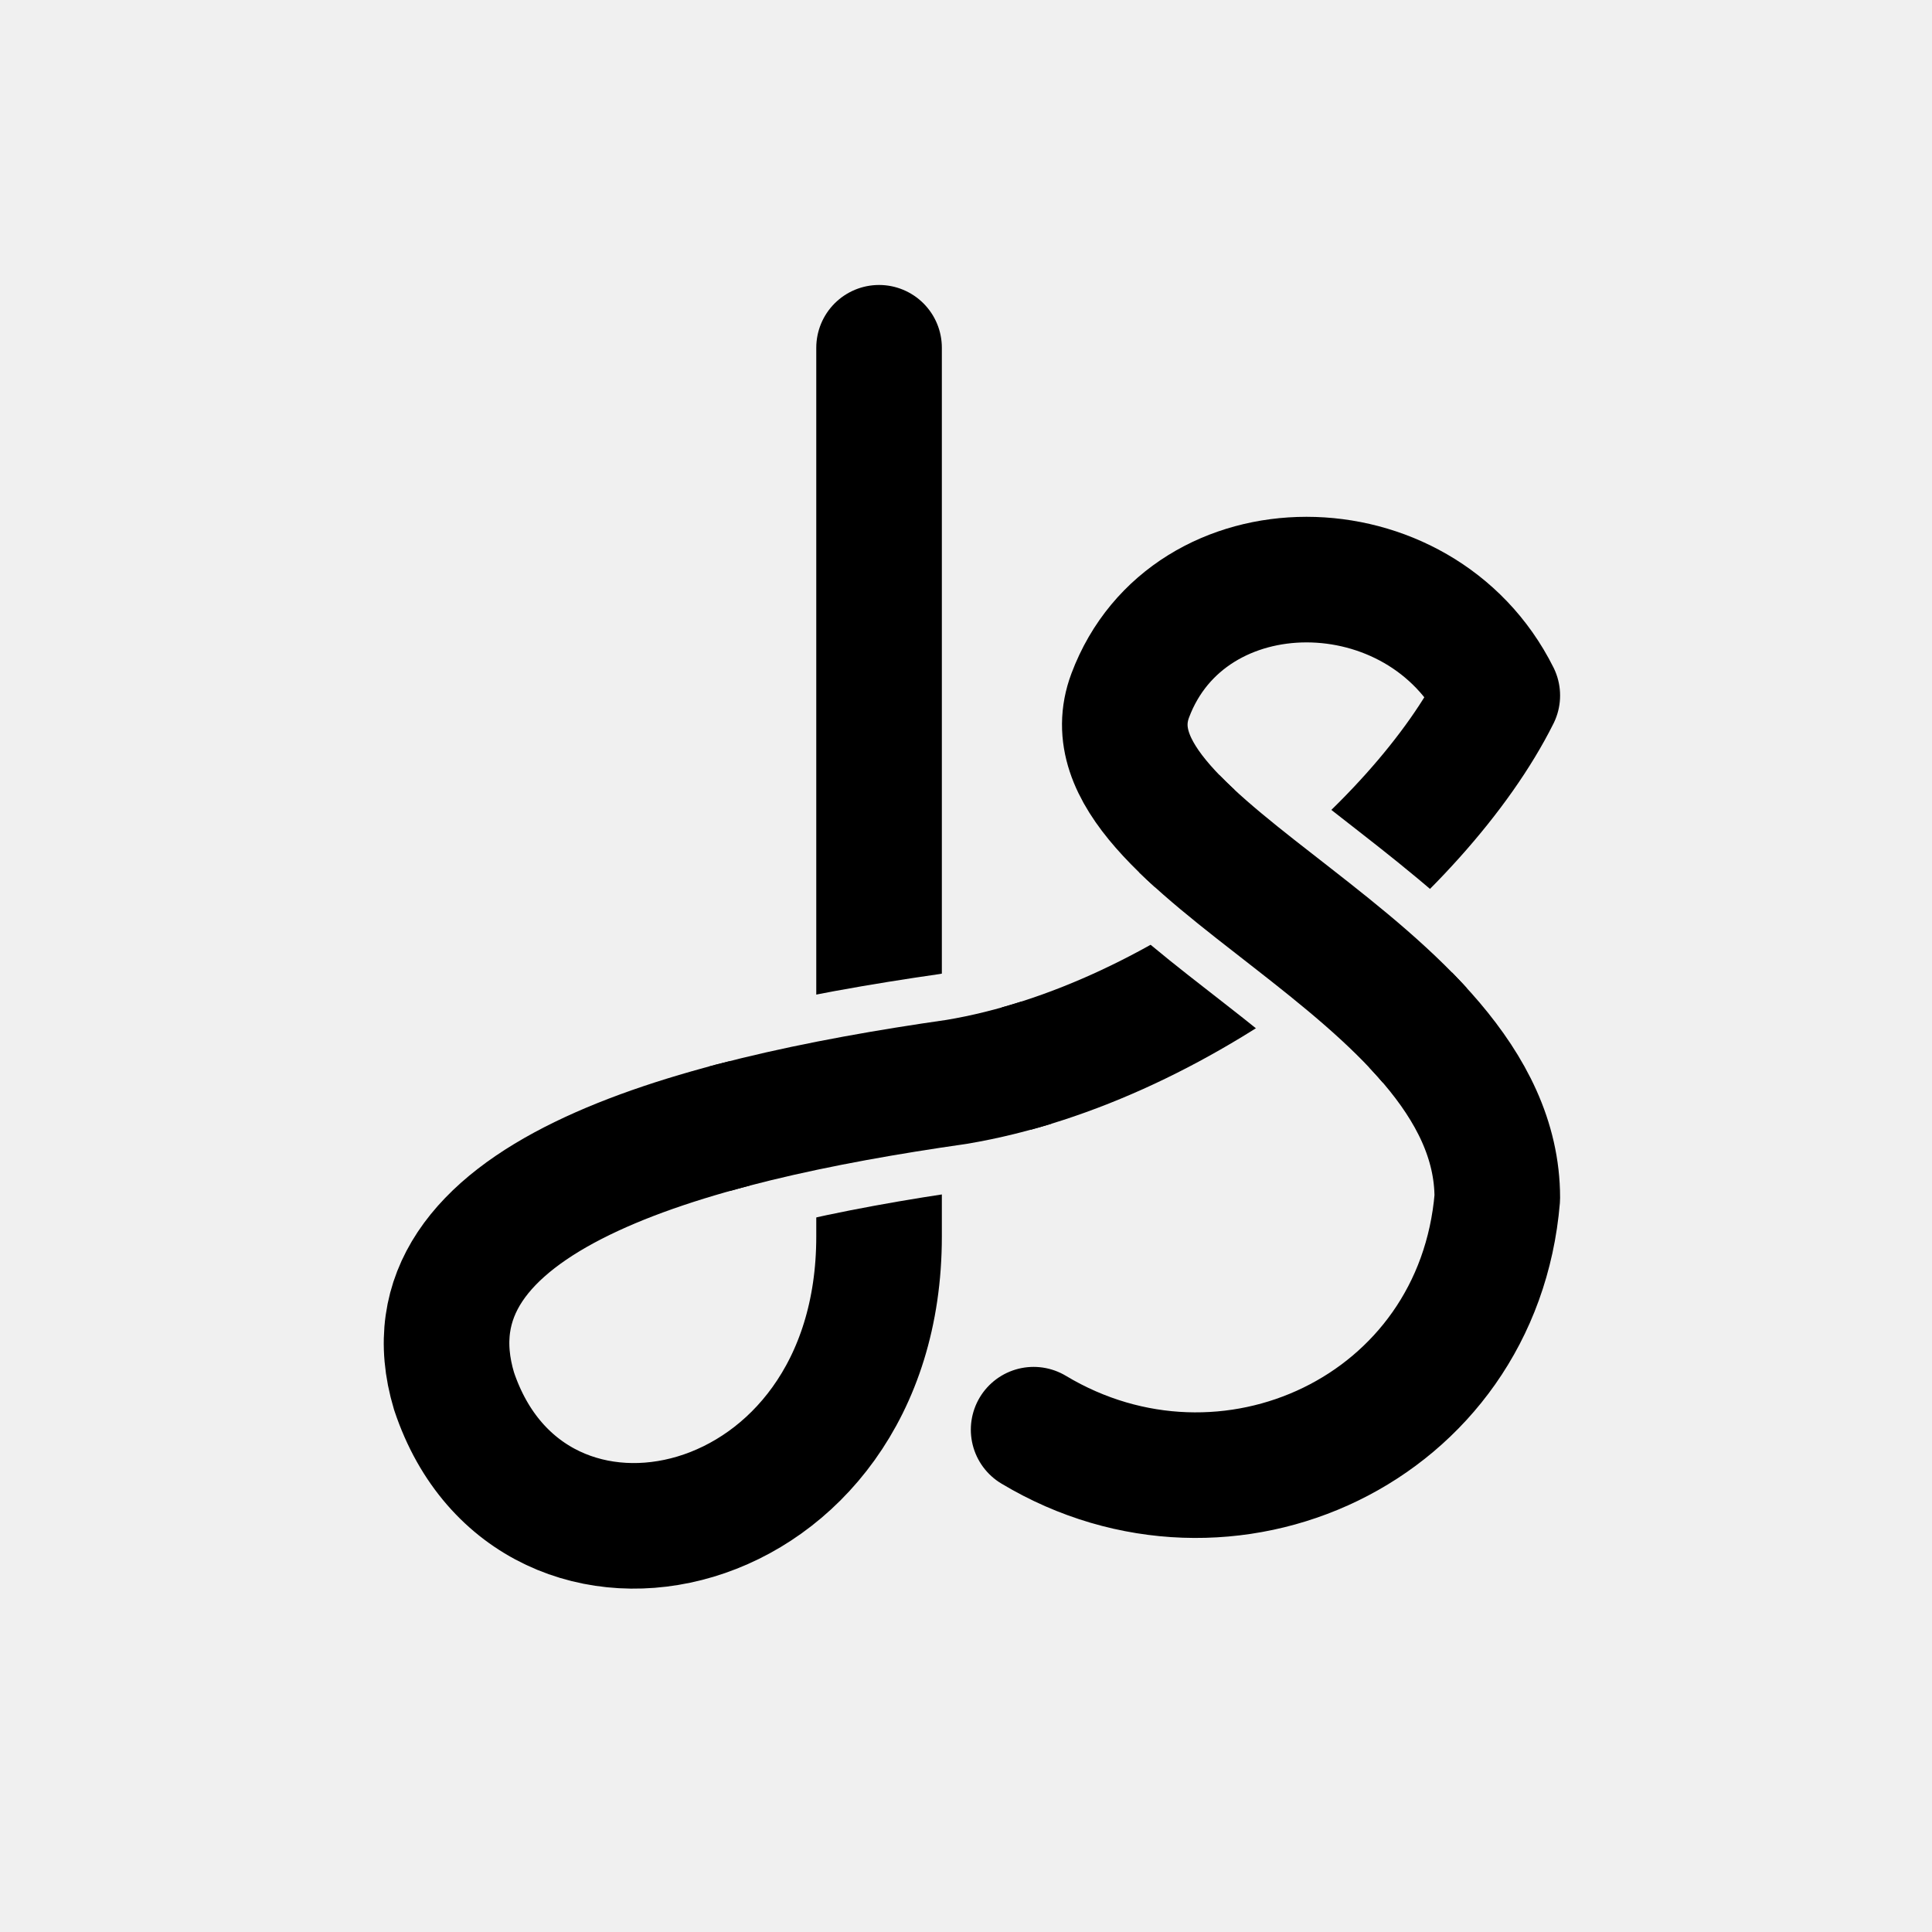
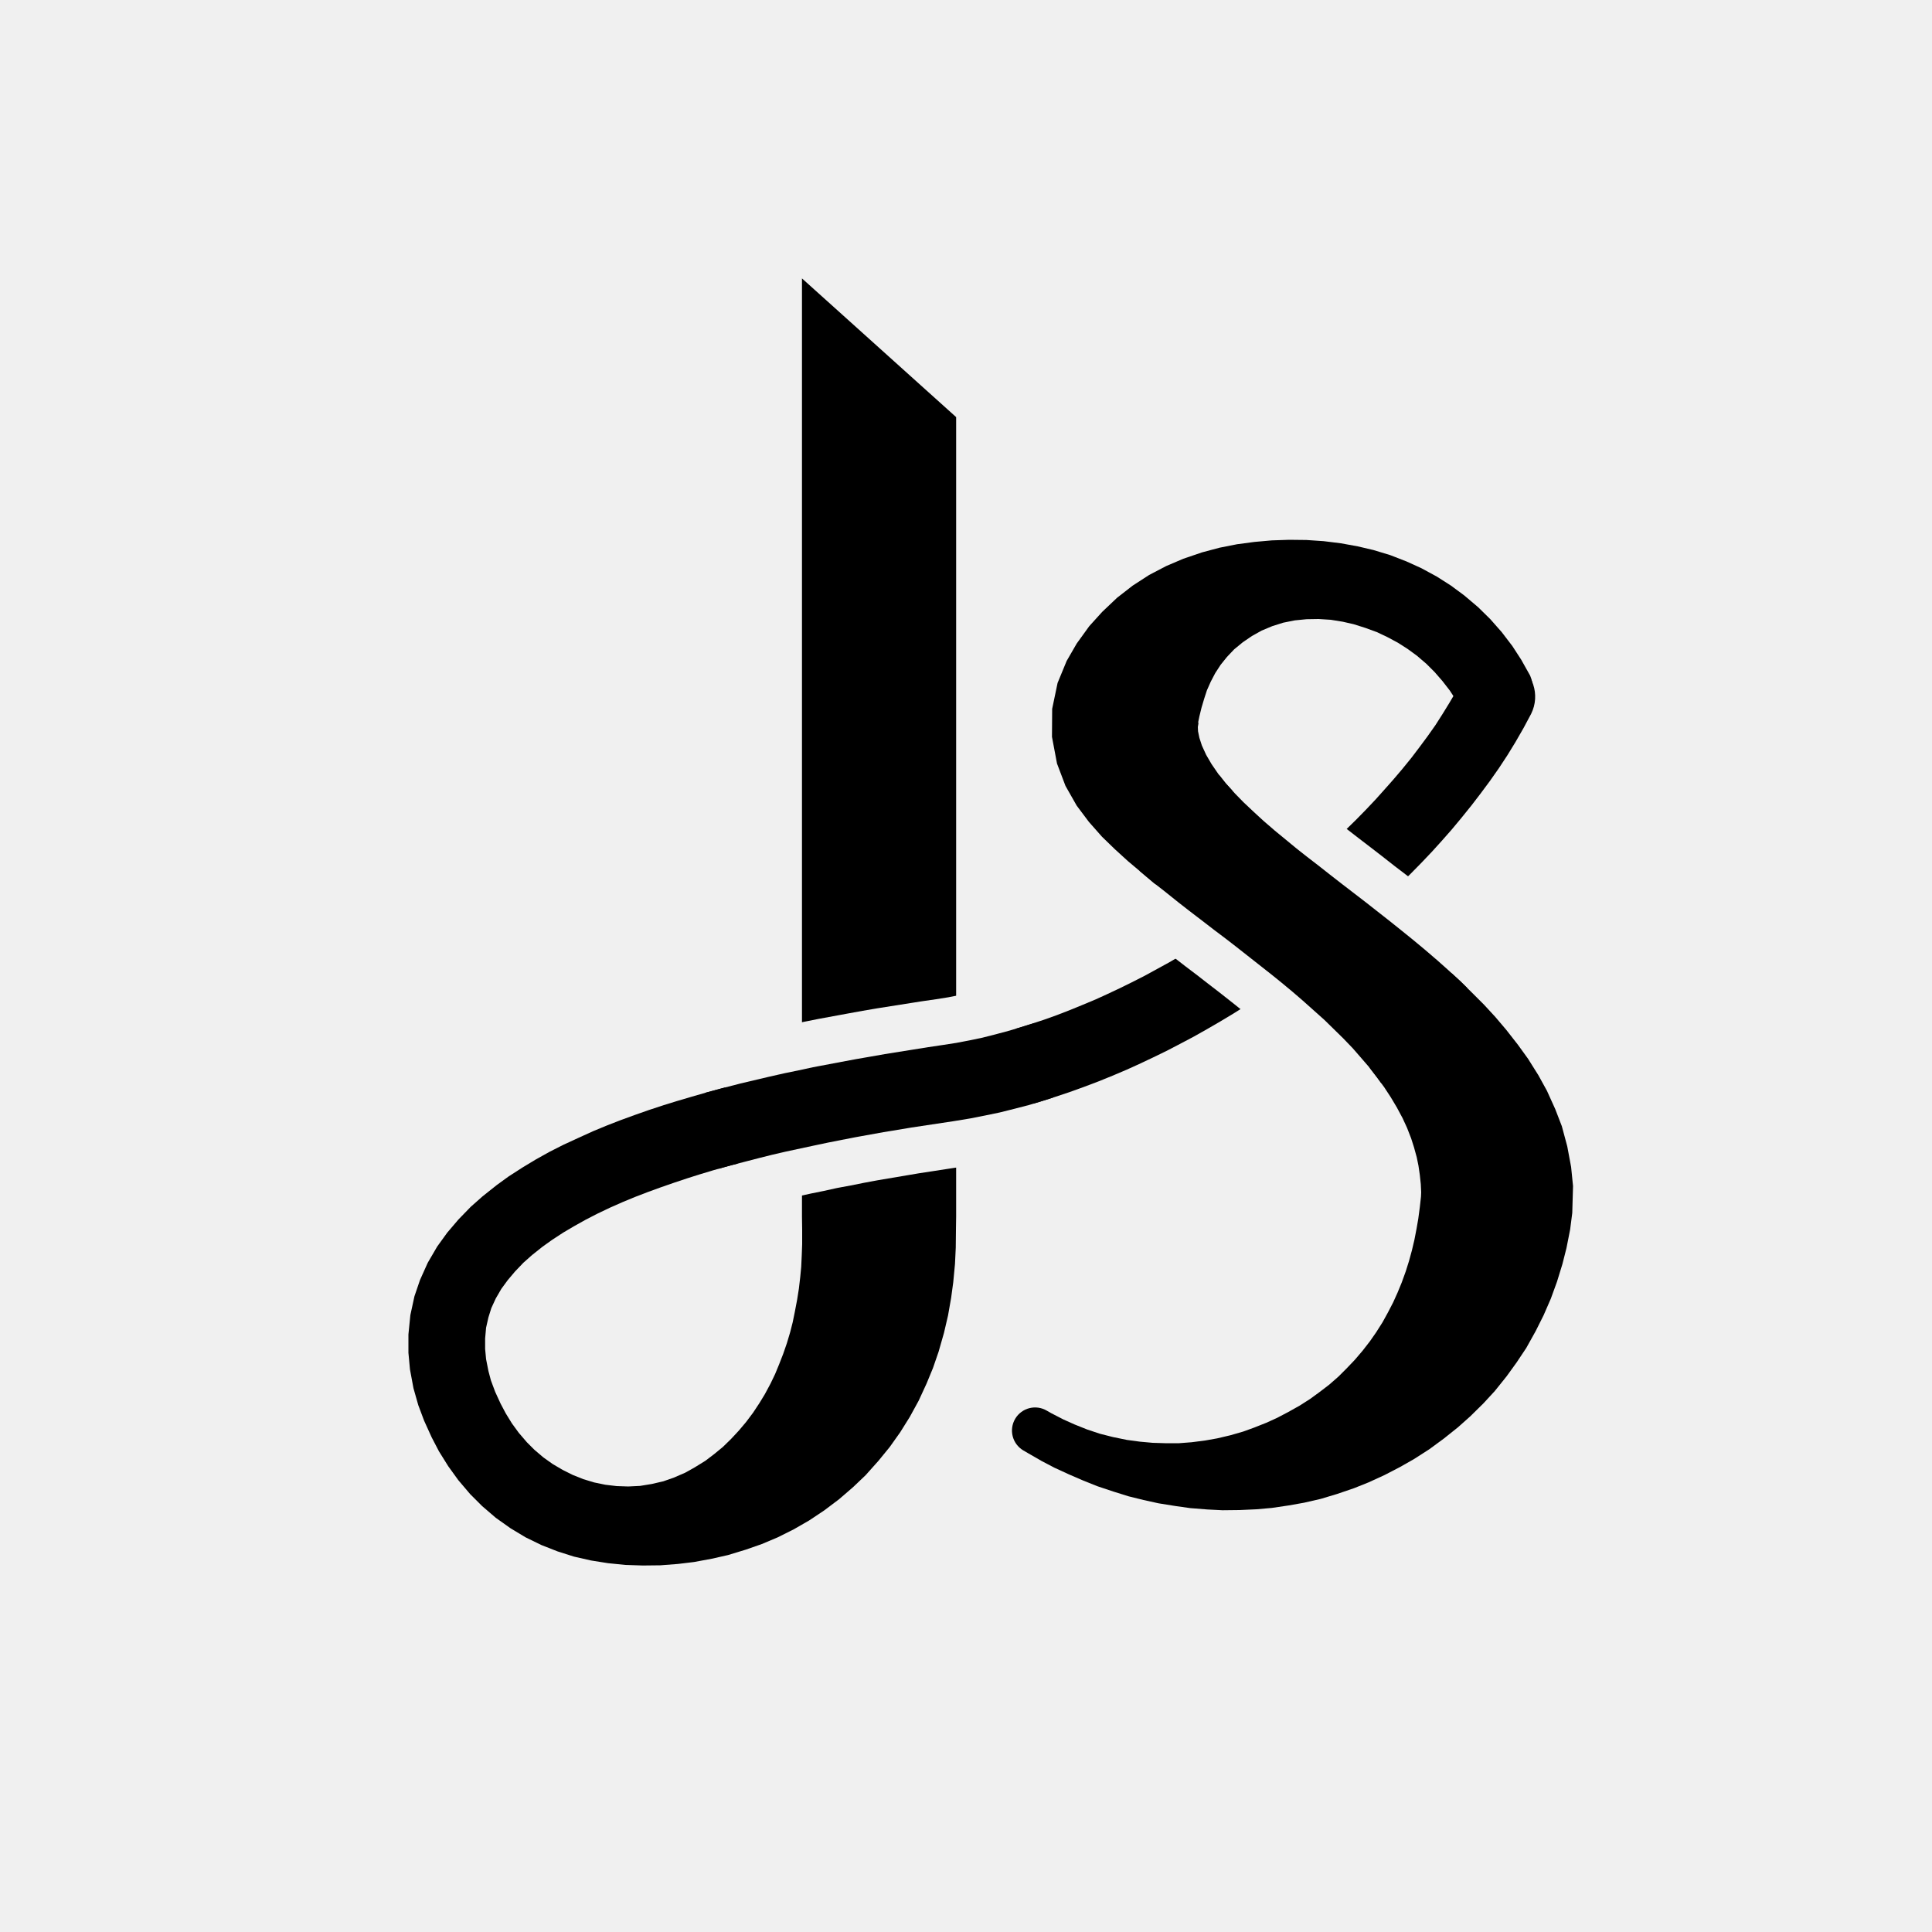
<svg xmlns="http://www.w3.org/2000/svg" viewBox="0 0 100 100" width="512" height="512" role="img" aria-label="JS">
  <defs>
-     <path id="full" d="M42 16 L42 62 C42 78 24 82 20 70 C17 60 32 56 46 54 C58 52 70 42 74 34 C70 26 58 26 55 34 C52 42 74 48 74 60 C73 72 60 78 50 72" />
-     <path id="loop" d="M20 70 C17 60 32 56 46 54 C58 52 70 42 74 34" />
-     <path id="s" d="M74 34 C70 26 58 26 55 34 C52 42 74 48 74 60 C73 72 60 78 50 72" />
-     <clipPath id="c1">
+     <clipPath id="c0">
      <circle cx="42" cy="55" r="9" />
    </clipPath>
-     <clipPath id="c2">
+     <clipPath id="g0">
+       <circle cx="42" cy="55" r="8" />
+     </clipPath>
+     <clipPath id="c1">
      <circle cx="64" cy="46" r="9" />
    </clipPath>
    <clipPath id="g1">
-       <circle cx="42" cy="55" r="8" />
-     </clipPath>
-     <clipPath id="g2">
      <circle cx="64" cy="46" r="8" />
    </clipPath>
    <mask id="gaps" maskUnits="userSpaceOnUse" x="-10" y="-10" width="120" height="120">
      <rect x="-10" y="-10" width="120" height="120" fill="#fff" />
-       <g fill="none" stroke="#000" stroke-width="11.3" stroke-linecap="round">
-         <use href="#loop" clip-path="url(#g1)" />
-         <use href="#s" clip-path="url(#g2)" />
-       </g>
+       <path fill="#000" clip-path="url(#g0)" d="M24.18 68.67L24.08 68.27L24.03 67.92L24 67.59L24.01 67.3L24.05 67.02L24.11 66.77L24.2 66.51L24.34 66.23L24.53 65.93L24.75 65.63L25.03 65.31L25.37 64.98L25.73 64.67L26.15 64.35L26.61 64.03L27.07 63.74L27.57 63.45L28.1 63.17L28.67 62.88L29.27 62.6L29.84 62.36L30.5 62.09L31.11 61.86L31.74 61.63L32.39 61.41L32.97 61.22L33.66 61.01L34.36 60.8L34.99 60.63L35.63 60.46L36.37 60.27L37.02 60.11L37.69 59.95L38.46 59.78L39.15 59.64L39.83 59.49L40.53 59.36L41.23 59.22L41.93 59.09L42.64 58.97L43.35 58.85L44.06 58.73L44.78 58.62L45.49 58.51L46.21 58.4L47.14 58.25L47.97 58.09L48.8 57.91L49.61 57.71L50.43 57.49L51.24 57.26L52.04 57L52.84 56.73L53.63 56.44L54.42 56.13L55.2 55.81L55.97 55.48L56.74 55.13L57.5 54.77L58.25 54.39L58.99 54L59.73 53.6L60.37 53.24L61.09 52.81L61.8 52.38L62.5 51.93L63.2 51.48L63.88 51.02L64.56 50.54L65.23 50.06L65.88 49.57L66.52 49.08L67.16 48.57L67.78 48.06L68.39 47.54L68.99 47.02L69.65 46.42L70.23 45.89L70.79 45.35L71.4 44.73L72 44.11L72.52 43.56L73.08 42.93L73.63 42.3L74.22 41.59L74.72 40.96L75.21 40.31L75.73 39.6L76.22 38.87L76.69 38.15L77.17 37.35L77.58 36.62L77.89 36.03A4.39 4.39 0 0 0 70.05 32.09L70.05 32.09L69.85 32.47L69.58 32.96L69.24 33.51L68.91 34.03L68.55 34.55L68.16 35.09L67.79 35.58L67.4 36.07L66.94 36.63L66.5 37.13L66.05 37.63L65.63 38.08L65.14 38.58L64.64 39.08L64.18 39.53L63.71 39.97L63.16 40.46L62.66 40.9L62.15 41.33L61.64 41.75L61.11 42.17L60.57 42.59L60.02 43L59.47 43.4L58.9 43.79L58.33 44.18L57.75 44.56L57.17 44.93L56.58 45.29L55.98 45.64L55.46 45.93L54.85 46.26L54.24 46.58L53.63 46.89L53.01 47.18L52.39 47.47L51.77 47.73L51.15 47.99L50.53 48.23L49.91 48.46L49.28 48.67L48.66 48.87L48.04 49.05L47.42 49.22L46.8 49.37L46.19 49.5L45.58 49.62L44.95 49.72L44.19 49.83L43.43 49.95L42.67 50.07L41.91 50.19L41.15 50.32L40.38 50.46L39.62 50.6L38.86 50.74L38.11 50.89L37.35 51.05L36.6 51.21L35.74 51.4L35 51.57L34.25 51.75L33.41 51.97L32.69 52.16L31.96 52.36L31.14 52.6L30.33 52.85L29.63 53.08L28.84 53.35L28.06 53.63L27.3 53.92L26.45 54.27L25.71 54.59L24.89 54.97L24.09 55.37L23.31 55.78L22.54 56.23L21.8 56.69L21 57.25L20.24 57.83L19.5 58.46L18.73 59.21L18.01 60.01L17.35 60.87L16.71 61.89L16.16 62.99L15.73 64.15L15.45 65.27L15.27 66.53L15.23 67.7L15.3 68.89L15.47 69.96L15.73 71.03A4.39 4.39 0 0 0 24.18 68.67Z" />
+       <path fill="#000" clip-path="url(#g1)" d="M77.83 31.86L77.29 30.89L76.74 30.06L76.09 29.2L75.38 28.4L74.63 27.66L73.78 26.93L72.95 26.32L72.09 25.78L71.13 25.26L70.23 24.84L69.22 24.46L68.2 24.15L67.25 23.92L66.21 23.74L65.17 23.62L64.11 23.55L63.06 23.54L62 23.59L60.93 23.7L59.86 23.87L58.79 24.1L57.72 24.4L56.58 24.83L55.52 25.31L54.49 25.89L53.49 26.56L52.53 27.34L51.63 28.23L50.85 29.13L50.09 30.21L49.49 31.29L48.93 32.71L48.57 34.45L48.55 36.34L48.89 38.12L49.43 39.59L50.14 40.87L50.87 41.89L51.66 42.79L52.4 43.54L53.15 44.23L53.83 44.83L54.59 45.47L55.21 45.96L55.91 46.51L56.53 46.99L57.23 47.53L57.85 48.01L58.47 48.48L59.01 48.9L59.62 49.37L60.23 49.85L60.82 50.32L61.34 50.74L61.91 51.22L62.4 51.64L62.95 52.12L63.47 52.6L63.91 53.03L64.4 53.51L64.85 53.99L65.22 54.41L65.62 54.89L65.98 55.36L66.31 55.82L66.59 56.27L66.84 56.71L67.08 57.17L67.24 57.57L67.39 57.99L67.48 58.34L67.56 58.69L67.6 58.98L67.64 59.28L67.66 59.57L67.66 59.81L67.66 59.68L67.62 60.13L67.55 60.61L67.49 61.03L67.41 61.49L67.31 61.94L67.2 62.38L67.08 62.81L66.92 63.27L66.77 63.68L66.6 64.09L66.39 64.53L66.19 64.93L65.94 65.36L65.7 65.74L65.4 66.15L65.09 66.54L64.75 66.92L64.43 67.26L64.04 67.62L63.64 67.95L63.26 68.25L62.81 68.55L62.35 68.84L61.87 69.1L61.42 69.33L60.9 69.55L60.43 69.74L59.88 69.91L59.32 70.05L58.8 70.16L58.22 70.25L57.68 70.3L57.08 70.32L56.53 70.31L55.98 70.27L55.42 70.2L54.8 70.08L54.24 69.95L53.69 69.77L53.13 69.55L52.64 69.34L52.1 69.06L51.92 68.96A3.59 3.59 0 0 0 48.23 75.13L48.23 75.13L48.51 75.29L49.32 75.76L50.06 76.14L50.9 76.53L51.75 76.89L52.6 77.22L53.56 77.54L54.43 77.8L55.31 78.01L56.19 78.2L57.18 78.35L58.07 78.46L59.06 78.53L59.96 78.56L60.96 78.54L61.95 78.48L62.85 78.39L63.84 78.24L64.73 78.07L65.71 77.82L66.68 77.53L67.63 77.18L68.48 76.84L69.41 76.4L70.32 75.91L71.13 75.44L72 74.86L72.85 74.24L73.67 73.56L74.39 72.91L75.15 72.14L75.8 71.41L76.49 70.55L77.07 69.74L77.62 68.88L78.17 67.89L78.63 66.97L79.04 66.01L79.4 65.01L79.71 63.99L79.94 63.07L80.14 62L80.27 61.03L80.32 59.29L80.21 58.13L79.98 56.86L79.65 55.65L79.27 54.62L78.78 53.52L78.28 52.59L77.67 51.61L77.1 50.79L76.42 49.91L75.8 49.17L75.15 48.47L74.5 47.79L73.84 47.15L73.17 46.52L72.57 46L71.9 45.41L71.22 44.84L70.62 44.36L69.95 43.81L69.28 43.28L68.69 42.83L68.04 42.32L67.47 41.88L66.83 41.39L66.21 40.91L65.61 40.44L65.09 40.03L64.53 39.57L63.99 39.12L63.41 38.62L62.94 38.19L62.44 37.72L62.05 37.3L61.61 36.81L61.29 36.39L61.01 35.96L60.82 35.58L60.7 35.25L60.68 35.02L60.73 34.94L60.82 35.03L60.91 35.31L60.92 35.69L60.84 36.01L60.79 36L60.82 35.73L60.86 35.44L60.89 35.17L60.96 34.88L61.05 34.59L61.18 34.29L61.34 34L61.55 33.71L61.83 33.42L62.13 33.17L62.47 32.94L62.84 32.76L63.25 32.61L63.69 32.51L64.14 32.45L64.6 32.43L65.06 32.46L65.53 32.53L65.95 32.63L66.4 32.77L66.84 32.94L67.24 33.12L67.65 33.34L68.01 33.58L68.36 33.83L68.71 34.14L69.02 34.44L69.31 34.77L69.58 35.13L69.81 35.49L70.04 35.9A4.39 4.39 0 0 0 77.83 31.86Z" />
    </mask>
  </defs>
-   <g class="ink" transform="translate(3.5 2)" fill="none" stroke="currentColor" stroke-width="6.5" stroke-linecap="round" stroke-linejoin="round">
-     <use href="#full" mask="url(#gaps)" />
-     <use href="#loop" clip-path="url(#c1)" />
-     <use href="#s" clip-path="url(#c2)" />
+   <g class="ink" transform="translate(3.5 2)" fill="currentColor">
+     <g mask="url(#gaps)">
+       <path d="M38.01 12.41L38.01 16.69L38.01 17.5L38.01 18.18L38.01 18.99L38.01 19.68L38.01 20.49L38.01 21.18L38.01 21.98L38.01 22.67L38.01 23.48L38.01 24.17L38.01 24.97L38.01 25.66L38.01 26.47L38.01 27.16L38.01 27.96L38.01 28.65L38.01 29.46L38.01 30.15L38.01 30.95L38.01 31.64L38.01 32.45L38.01 33.14L38.01 33.94L38.01 34.74L38.01 35.44L38.01 36.24L38.01 36.93L38.01 37.74L38.01 38.42L38.01 39.23L38.01 39.92L38.01 40.72L38.01 41.42L38.01 42.22L38.01 42.91L38.01 43.72L38.01 44.41L38.01 45.21L38.01 45.9L38.01 46.71L38.01 47.4L38.01 48.2L38.01 48.89L38.01 49.7L38.01 50.39L38.01 51.19L38.01 52L38.01 52.69L38.01 53.49L38.01 54.18L38.01 54.99L38.01 55.68L38.01 56.48L38.01 57.17L38.01 57.98L38.01 58.67L38.01 59.47L38.01 60.16L38.01 60.97L38.02 61.66L38.02 62.38L38 62.94L37.97 63.58L37.92 64.1L37.85 64.7L37.76 65.27L37.64 65.9L37.53 66.44L37.4 66.95L37.23 67.52L37.04 68.07L36.83 68.61L36.62 69.12L36.38 69.62L36.09 70.16L35.81 70.62L35.48 71.12L35.12 71.6L34.74 72.05L34.34 72.48L33.92 72.89L33.47 73.26L33.01 73.61L32.46 73.95L31.96 74.23L31.38 74.48L30.84 74.67L30.24 74.81L29.63 74.91L29.02 74.94L28.42 74.92L27.83 74.85L27.25 74.73L26.69 74.56L26.14 74.34L25.62 74.08L25.11 73.78L24.63 73.44L24.16 73.04L23.77 72.65L23.35 72.16L23 71.68L22.68 71.16L22.41 70.65L22.13 70.04L21.91 69.45L21.78 68.96L21.66 68.35L21.61 67.82L21.61 67.28L21.66 66.72L21.78 66.19L21.93 65.71L22.16 65.21L22.45 64.71L22.78 64.26L23.16 63.81L23.59 63.36L24.04 62.96L24.58 62.53L25.07 62.18L25.65 61.8L26.21 61.47L26.8 61.14L27.42 60.82L28.07 60.51L28.75 60.21L29.38 59.95L30.03 59.7L30.69 59.46L31.38 59.22L32.07 58.99L32.7 58.79L33.43 58.57L34.17 58.36L34.83 58.19L35.5 58.01L36.27 57.82L36.96 57.66L37.65 57.5L38.35 57.35L39.06 57.2L39.87 57.04L40.59 56.9L41.3 56.77L42.03 56.64L42.75 56.52L43.48 56.4L44.2 56.28L44.93 56.17L45.66 56.06L46.43 55.94L47.2 55.8L48.06 55.62L48.82 55.44L49.59 55.24L50.34 55.02L51.1 54.78L51.85 54.53L52.6 54.26L53.34 53.98L54.08 53.68L54.81 53.37L55.45 53.08L56.17 52.74L56.89 52.39L57.6 52.02L58.3 51.65L58.99 51.26L59.68 50.86L60.28 50.5L60.95 50.08L61.62 49.65L62.28 49.21L62.93 48.76L63.56 48.3L64.19 47.84L64.81 47.37L65.42 46.89L66.02 46.4L66.61 45.91L67.26 45.35L67.82 44.85L68.37 44.34L68.97 43.76L69.5 43.24L70.07 42.66L70.63 42.07L71.11 41.54L71.63 40.95L72.13 40.35L72.67 39.68L73.13 39.08L73.62 38.42L74.09 37.75L74.53 37.08L74.94 36.41L75.36 35.68L75.75 34.95A1.99 1.99 0 0 0 72.19 33.17L72.19 33.17L71.88 33.77L71.52 34.38L71.17 34.95L70.8 35.53L70.39 36.11L69.96 36.69L69.55 37.23L69.07 37.82L68.61 38.36L68.14 38.89L67.71 39.37L67.2 39.91L66.68 40.44L66.2 40.91L65.65 41.44L65.14 41.91L64.63 42.37L64.03 42.88L63.49 43.34L62.94 43.78L62.38 44.23L61.81 44.66L61.23 45.09L60.64 45.51L60.04 45.92L59.43 46.33L58.82 46.72L58.2 47.11L57.65 47.44L57.02 47.81L56.38 48.16L55.74 48.51L55.09 48.84L54.44 49.16L53.78 49.47L53.21 49.73L52.54 50.01L51.88 50.28L51.21 50.54L50.54 50.78L49.87 51L49.2 51.21L48.52 51.41L47.85 51.58L47.18 51.74L46.42 51.9L45.75 52.03L45.08 52.12L44.33 52.24L43.59 52.35L42.84 52.47L42.09 52.6L41.34 52.72L40.6 52.86L39.85 53L39.11 53.14L38.26 53.31L37.53 53.46L36.79 53.62L36.07 53.79L35.34 53.96L34.53 54.16L33.82 54.34L33.12 54.53L32.32 54.76L31.54 54.99L30.86 55.2L30.1 55.45L29.36 55.71L28.62 55.98L27.9 56.26L27.2 56.55L26.43 56.9L25.67 57.25L24.94 57.62L24.24 58.01L23.56 58.42L22.83 58.89L22.21 59.34L21.48 59.92L20.86 60.47L20.23 61.12L19.65 61.8L19.13 62.52L18.64 63.36L18.24 64.25L17.95 65.1L17.74 66.07L17.64 67.07L17.64 68.02L17.72 68.88L17.9 69.85L18.15 70.73L18.45 71.53L18.84 72.39L19.22 73.12L19.7 73.89L20.22 74.61L20.84 75.34L21.45 75.95L22.16 76.56L22.92 77.1L23.7 77.57L24.52 77.97L25.36 78.3L26.21 78.57L27.09 78.77L27.97 78.91L28.87 79L29.77 79.03L30.68 79.02L31.59 78.95L32.42 78.85L33.34 78.68L34.18 78.49L35.1 78.21L35.93 77.92L36.76 77.57L37.58 77.16L38.38 76.7L39.16 76.18L39.93 75.6L40.66 74.97L41.3 74.36L41.97 73.61L42.55 72.9L43.09 72.14L43.59 71.34L44.05 70.5L44.46 69.61L44.79 68.81L45.08 67.97L45.36 66.99L45.57 66.09L45.73 65.18L45.84 64.37L45.93 63.42L45.97 62.58L45.98 61.66L45.99 60.97L45.99 60.16L45.99 59.47L45.99 58.67L45.99 57.98L45.99 57.17L45.99 56.48L45.99 55.68L45.99 54.99L45.99 54.18L45.99 53.49L45.99 52.69L45.99 52L45.99 51.19L45.99 50.39L45.99 49.7L45.99 48.89L45.99 48.2L45.99 47.4L45.99 46.71L45.99 45.9L45.99 45.21L45.99 44.41L45.99 43.72L45.99 42.91L45.99 42.22L45.99 41.42L45.99 40.72L45.99 39.92L45.99 39.23L45.99 38.42L45.99 37.74L45.99 36.93L45.99 36.24L45.99 35.44L45.99 34.74L45.99 33.94L45.99 33.14L45.99 32.45L45.99 31.64L45.99 30.95L45.99 30.15L45.99 29.46L45.99 28.65L45.99 27.96L45.99 27.16L45.99 26.47L45.99 25.66L45.99 24.97L45.99 24.17L45.99 23.48L45.99 22.67L45.99 21.98L45.99 21.18L45.99 20.49L45.99 19.68L45.99 18.99L45.99 18.18L45.99 17.5L45.99 16.69L45.99 19.59Z" />
+       <path d="M75.7 32.97L75.24 32.15L74.78 31.44L74.23 30.72L73.64 30.05L73.01 29.43L72.29 28.82L71.6 28.31L70.88 27.85L70.07 27.41L69.3 27.06L68.45 26.73L67.59 26.47L66.78 26.28L65.9 26.12L65.01 26.01L64.12 25.95L63.23 25.94L62.33 25.97L61.43 26.05L60.53 26.17L59.62 26.35L58.72 26.59L57.75 26.92L56.86 27.3L55.98 27.76L55.13 28.31L54.32 28.94L53.55 29.67L52.88 30.41L52.23 31.31L51.71 32.21L51.24 33.35L50.96 34.69L50.95 36.14L51.21 37.52L51.65 38.68L52.23 39.7L52.86 40.54L53.54 41.31L54.2 41.95L54.88 42.57L55.51 43.1L56.21 43.69L56.8 44.15L57.46 44.68L58.05 45.14L58.73 45.66L59.34 46.13L59.95 46.59L60.48 47L61.09 47.48L61.7 47.96L62.31 48.44L62.83 48.86L63.42 49.35L63.93 49.79L64.49 50.29L65.05 50.79L65.51 51.24L66.03 51.75L66.52 52.26L66.92 52.72L67.37 53.24L67.77 53.76L68.15 54.28L68.49 54.8L68.8 55.32L69.1 55.88L69.33 56.38L69.54 56.92L69.69 57.39L69.83 57.9L69.92 58.34L69.99 58.82L70.04 59.29L70.06 59.71L70.05 59.94L69.99 60.48L69.91 61.08L69.82 61.6L69.71 62.17L69.58 62.72L69.43 63.27L69.26 63.81L69.05 64.39L68.84 64.9L68.61 65.41L68.33 65.95L68.06 66.44L67.73 66.96L67.41 67.42L67.03 67.91L66.62 68.39L66.19 68.84L65.78 69.25L65.3 69.67L64.79 70.06L64.31 70.41L63.76 70.76L63.19 71.08L62.6 71.39L62.05 71.64L61.42 71.89L60.84 72.1L60.18 72.29L59.5 72.45L58.88 72.56L58.18 72.65L57.53 72.7L56.81 72.7L56.16 72.68L55.5 72.62L54.83 72.53L54.1 72.38L53.43 72.21L52.77 71.99L52.12 71.73L51.54 71.47L50.9 71.14L50.69 71.02A1.19 1.19 0 0 0 49.46 73.07L49.46 73.07L49.7 73.21L50.43 73.63L51.08 73.97L51.82 74.31L52.56 74.63L53.31 74.93L54.15 75.21L54.92 75.45L55.69 75.64L56.46 75.81L57.33 75.95L58.11 76.06L58.99 76.13L59.78 76.17L60.66 76.16L61.54 76.12L62.33 76.05L63.21 75.92L64 75.78L64.87 75.58L65.73 75.32L66.58 75.03L67.33 74.73L68.16 74.35L68.97 73.93L69.69 73.52L70.47 73.02L71.22 72.47L71.96 71.88L72.6 71.31L73.28 70.64L73.87 70L74.48 69.24L75 68.52L75.5 67.77L75.99 66.89L76.4 66.07L76.77 65.22L77.09 64.34L77.37 63.43L77.58 62.6L77.77 61.64L77.88 60.78L77.92 59.39L77.82 58.4L77.62 57.33L77.34 56.29L77 55.41L76.57 54.46L76.13 53.66L75.59 52.8L75.07 52.08L74.46 51.3L73.9 50.64L73.31 50L72.7 49.39L72.09 48.79L71.46 48.21L70.91 47.72L70.27 47.17L69.62 46.63L69.05 46.17L68.4 45.65L67.75 45.14L67.19 44.7L66.54 44.2L65.98 43.77L65.35 43.28L64.74 42.8L64.13 42.33L63.61 41.92L63.04 41.45L62.48 40.99L61.89 40.48L61.39 40.02L60.86 39.52L60.43 39.08L59.94 38.54L59.56 38.06L59.21 37.55L58.93 37.07L58.71 36.59L58.58 36.19L58.51 35.85L58.5 35.63L58.52 35.51L58.53 35.45L58.52 35.37L58.58 35.08L58.69 34.63L58.83 34.16L58.97 33.73L59.17 33.28L59.4 32.84L59.68 32.41L60.01 32L60.38 31.61L60.83 31.24L61.3 30.92L61.8 30.64L62.35 30.41L62.92 30.23L63.52 30.11L64.13 30.05L64.75 30.04L65.38 30.08L66 30.18L66.57 30.31L67.17 30.5L67.77 30.72L68.3 30.97L68.86 31.27L69.36 31.59L69.84 31.94L70.33 32.36L70.76 32.79L71.16 33.25L71.54 33.74L71.86 34.23L72.18 34.8A1.99 1.99 0 0 0 75.7 32.97Z" />
+     </g>
+     <path clip-path="url(#c0)" d="M21.87 69.32L21.73 68.73L21.64 68.18L21.6 67.62L21.62 67.09L21.69 66.54L21.81 66.06L22 65.54L22.25 65.04L22.56 64.54L22.91 64.09L23.31 63.64L23.77 63.2L24.23 62.8L24.74 62.41L25.3 62.03L25.83 61.69L26.4 61.36L27 61.03L27.64 60.72L28.3 60.41L28.91 60.15L29.62 59.86L30.27 59.61L30.95 59.37L31.64 59.13L32.25 58.93L32.97 58.71L33.71 58.49L34.36 58.31L35.02 58.14L35.79 57.94L36.47 57.77L37.16 57.61L37.95 57.44L38.65 57.29L39.36 57.14L40.07 57L40.79 56.86L41.51 56.73L42.23 56.6L42.96 56.48L43.68 56.36L44.41 56.25L45.14 56.14L45.87 56.03L46.72 55.89L47.48 55.74L48.25 55.58L49.01 55.39L49.78 55.19L50.53 54.96L51.29 54.72L52.04 54.47L52.78 54.19L53.52 53.91L54.26 53.6L54.99 53.29L55.72 52.96L56.44 52.61L57.15 52.25L57.86 51.88L58.56 51.5L59.17 51.16L59.85 50.75L60.53 50.34L61.2 49.92L61.87 49.48L62.52 49.04L63.17 48.59L63.8 48.13L64.43 47.66L65.04 47.19L65.65 46.71L66.24 46.22L66.83 45.72L67.4 45.22L68.03 44.66L68.57 44.15L69.11 43.63L69.69 43.05L70.26 42.46L70.75 41.94L71.28 41.34L71.8 40.75L72.35 40.08L72.83 39.48L73.28 38.88L73.77 38.22L74.22 37.55L74.66 36.88L75.1 36.15L75.47 35.48L75.75 34.95A1.99 1.99 0 0 0 72.19 33.17L72.19 33.17L71.97 33.6L71.66 34.16L71.28 34.78L70.91 35.35L70.51 35.93L70.09 36.52L69.69 37.05L69.26 37.58L68.77 38.18L68.3 38.72L67.82 39.25L67.37 39.73L66.86 40.26L66.32 40.8L65.83 41.27L65.33 41.73L64.76 42.25L64.23 42.71L63.69 43.17L63.15 43.62L62.59 44.06L62.02 44.5L61.44 44.93L60.86 45.35L60.26 45.77L59.66 46.18L59.05 46.58L58.44 46.97L57.81 47.35L57.18 47.72L56.62 48.03L55.98 48.38L55.34 48.72L54.69 49.04L54.03 49.36L53.37 49.66L52.71 49.94L52.05 50.22L51.38 50.48L50.71 50.72L50.04 50.95L49.37 51.16L48.69 51.36L48.02 51.54L47.35 51.71L46.68 51.85L46 51.98L45.29 52.09L44.55 52.2L43.8 52.32L43.05 52.44L42.3 52.56L41.56 52.69L40.81 52.82L40.06 52.96L39.32 53.1L38.58 53.24L37.84 53.4L37.11 53.55L36.27 53.74L35.55 53.91L34.83 54.08L34.02 54.29L33.32 54.48L32.62 54.67L31.83 54.9L31.06 55.14L30.39 55.36L29.64 55.61L28.9 55.88L28.17 56.16L27.37 56.48L26.68 56.78L25.92 57.13L25.19 57.5L24.47 57.88L23.78 58.28L23.12 58.7L22.41 59.19L21.74 59.7L21.11 60.25L20.45 60.88L19.85 61.55L19.31 62.26L18.8 63.08L18.36 63.95L18.02 64.87L17.8 65.75L17.66 66.74L17.63 67.67L17.69 68.62L17.83 69.5L18.04 70.39A1.99 1.99 0 0 0 21.87 69.32Z" />
+     <path clip-path="url(#c1)" d="M75.7 32.97L75.24 32.15L74.78 31.44L74.23 30.72L73.64 30.05L73.01 29.43L72.29 28.82L71.6 28.31L70.88 27.85L70.07 27.41L69.3 27.06L68.45 26.73L67.59 26.47L66.78 26.28L65.9 26.12L65.01 26.01L64.12 25.95L63.23 25.94L62.33 25.97L61.43 26.05L60.53 26.17L59.62 26.35L58.72 26.59L57.75 26.92L56.86 27.3L55.98 27.76L55.13 28.31L54.32 28.94L53.55 29.67L52.88 30.41L52.23 31.31L51.71 32.21L51.24 33.35L50.96 34.69L50.95 36.14L51.21 37.52L51.65 38.68L52.23 39.7L52.86 40.54L53.54 41.31L54.2 41.95L54.88 42.57L55.51 43.1L56.21 43.69L56.8 44.15L57.46 44.68L58.05 45.14L58.73 45.66L59.34 46.13L59.95 46.59L60.48 47L61.09 47.48L61.7 47.96L62.31 48.44L62.83 48.86L63.42 49.35L63.93 49.79L64.49 50.29L65.05 50.79L65.51 51.24L66.03 51.75L66.52 52.26L66.92 52.72L67.37 53.24L67.77 53.76L68.15 54.28L68.49 54.8L68.8 55.32L69.1 55.88L69.33 56.38L69.54 56.92L69.69 57.39L69.83 57.9L69.92 58.34L69.99 58.82L70.04 59.29L70.06 59.71L70.05 59.94L69.99 60.48L69.91 61.08L69.82 61.6L69.71 62.17L69.58 62.72L69.43 63.27L69.26 63.81L69.05 64.39L68.84 64.9L68.61 65.41L68.33 65.95L68.06 66.44L67.73 66.96L67.41 67.42L67.03 67.91L66.62 68.39L66.19 68.84L65.78 69.25L65.3 69.67L64.79 70.06L64.31 70.41L63.76 70.76L63.19 71.08L62.6 71.39L62.05 71.64L61.42 71.89L60.84 72.1L60.18 72.29L59.5 72.45L58.88 72.56L58.18 72.65L57.53 72.7L56.81 72.7L56.16 72.68L55.5 72.62L54.83 72.53L54.1 72.38L53.43 72.21L52.77 71.99L52.12 71.73L51.54 71.47L50.9 71.14L50.69 71.02A1.19 1.19 0 0 0 49.46 73.07L49.46 73.07L49.7 73.21L50.43 73.63L51.08 73.97L51.82 74.31L52.56 74.63L53.31 74.93L54.15 75.21L54.92 75.45L55.69 75.64L56.46 75.81L57.33 75.95L58.11 76.06L58.99 76.13L59.78 76.17L60.66 76.16L61.54 76.12L62.33 76.05L63.21 75.92L64 75.78L64.87 75.58L65.73 75.32L66.58 75.03L67.33 74.73L68.16 74.35L68.97 73.93L69.69 73.52L70.47 73.02L71.22 72.47L71.96 71.88L72.6 71.31L73.28 70.64L73.87 70L74.48 69.24L75 68.52L75.5 67.77L75.99 66.89L76.4 66.07L76.77 65.22L77.09 64.34L77.37 63.43L77.58 62.6L77.77 61.64L77.88 60.78L77.92 59.39L77.82 58.4L77.62 57.33L77.34 56.29L77 55.41L76.57 54.46L76.13 53.66L75.59 52.8L75.07 52.08L74.46 51.3L73.9 50.64L73.31 50L72.7 49.39L72.09 48.79L71.46 48.21L70.91 47.72L70.27 47.17L69.62 46.63L69.05 46.17L68.4 45.65L67.75 45.14L67.19 44.7L66.54 44.2L65.98 43.77L65.35 43.28L64.74 42.8L64.13 42.33L63.61 41.92L63.04 41.45L62.48 40.99L61.89 40.48L61.39 40.02L60.86 39.52L60.43 39.08L59.94 38.54L59.56 38.06L59.21 37.55L58.93 37.07L58.71 36.59L58.58 36.19L58.51 35.85L58.5 35.63L58.52 35.51L58.53 35.45L58.52 35.37L58.58 35.08L58.69 34.63L58.83 34.16L58.97 33.73L59.17 33.28L59.4 32.84L59.68 32.41L60.01 32L60.38 31.61L60.83 31.24L61.3 30.92L61.8 30.64L62.35 30.41L62.92 30.23L63.52 30.11L64.13 30.05L64.75 30.04L65.38 30.08L66 30.18L66.57 30.31L67.17 30.5L67.77 30.72L68.3 30.97L68.86 31.27L69.36 31.59L69.84 31.94L70.33 32.36L70.76 32.79L71.16 33.25L71.54 33.74L71.86 34.23L72.18 34.8A1.99 1.99 0 0 0 75.7 32.97Z" />
  </g>
</svg>
